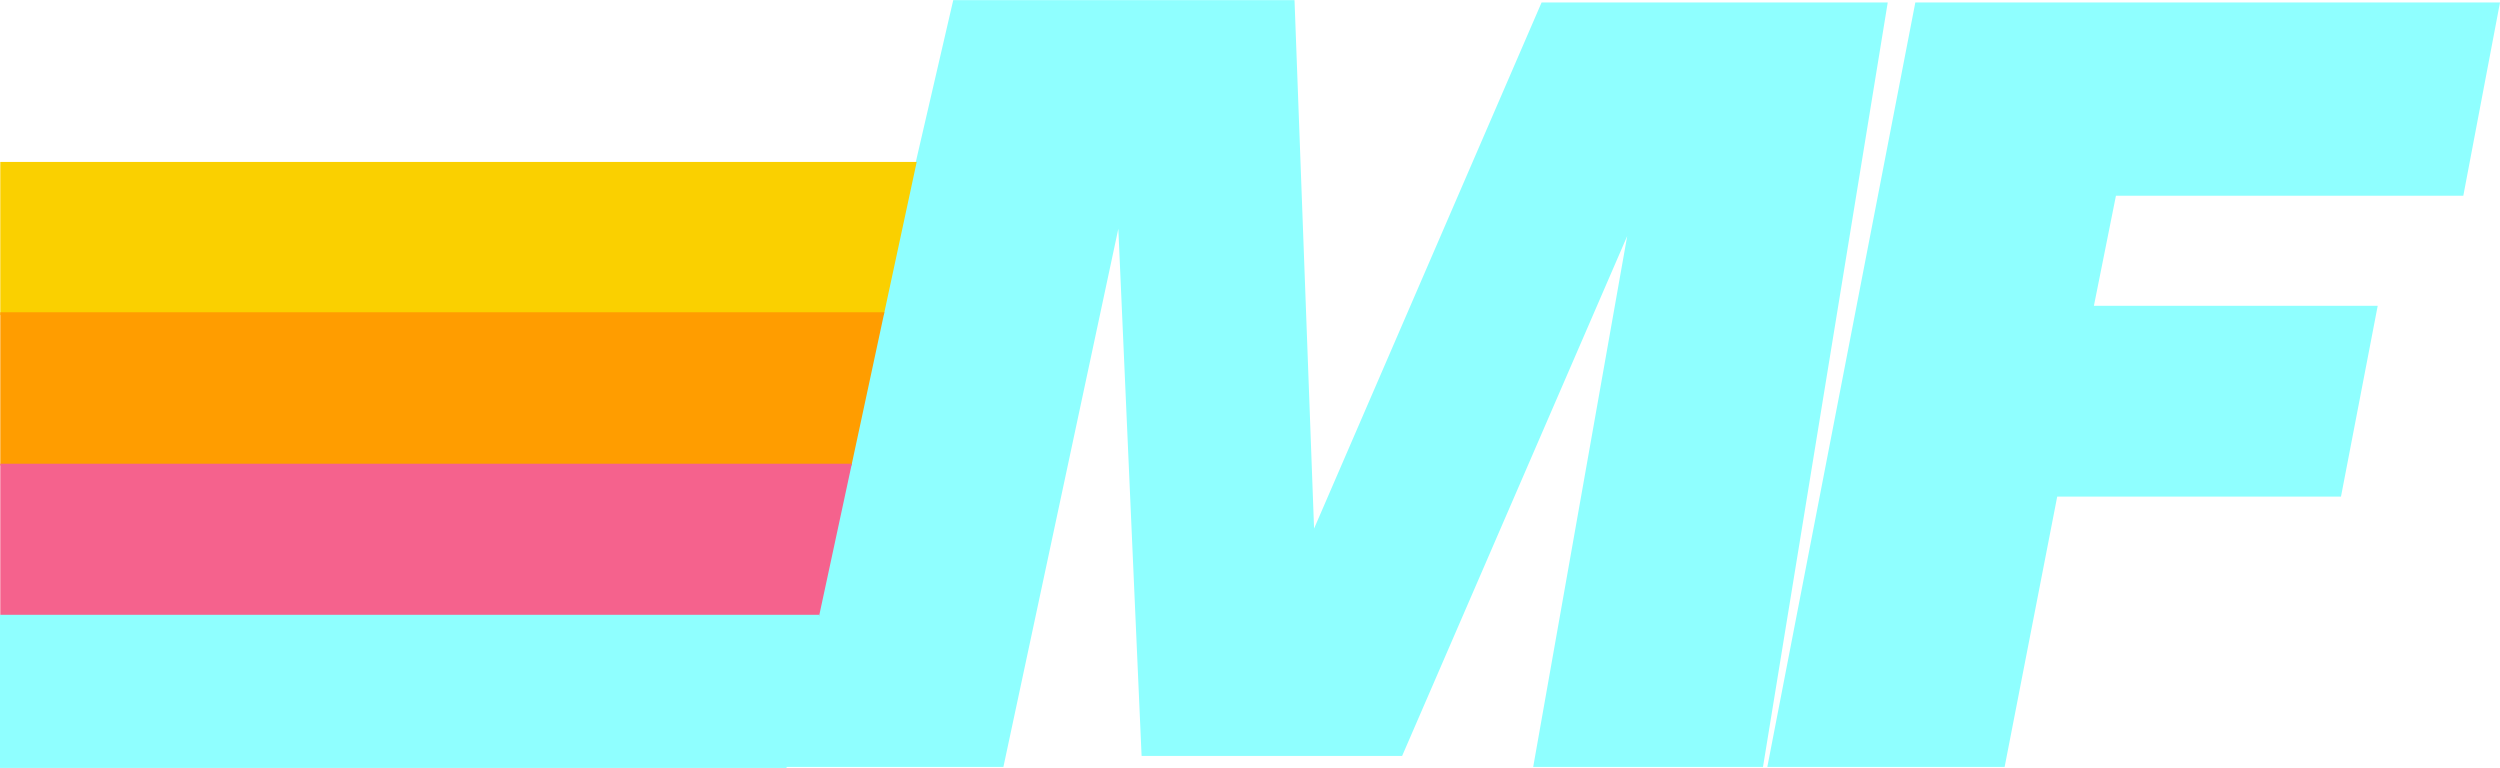
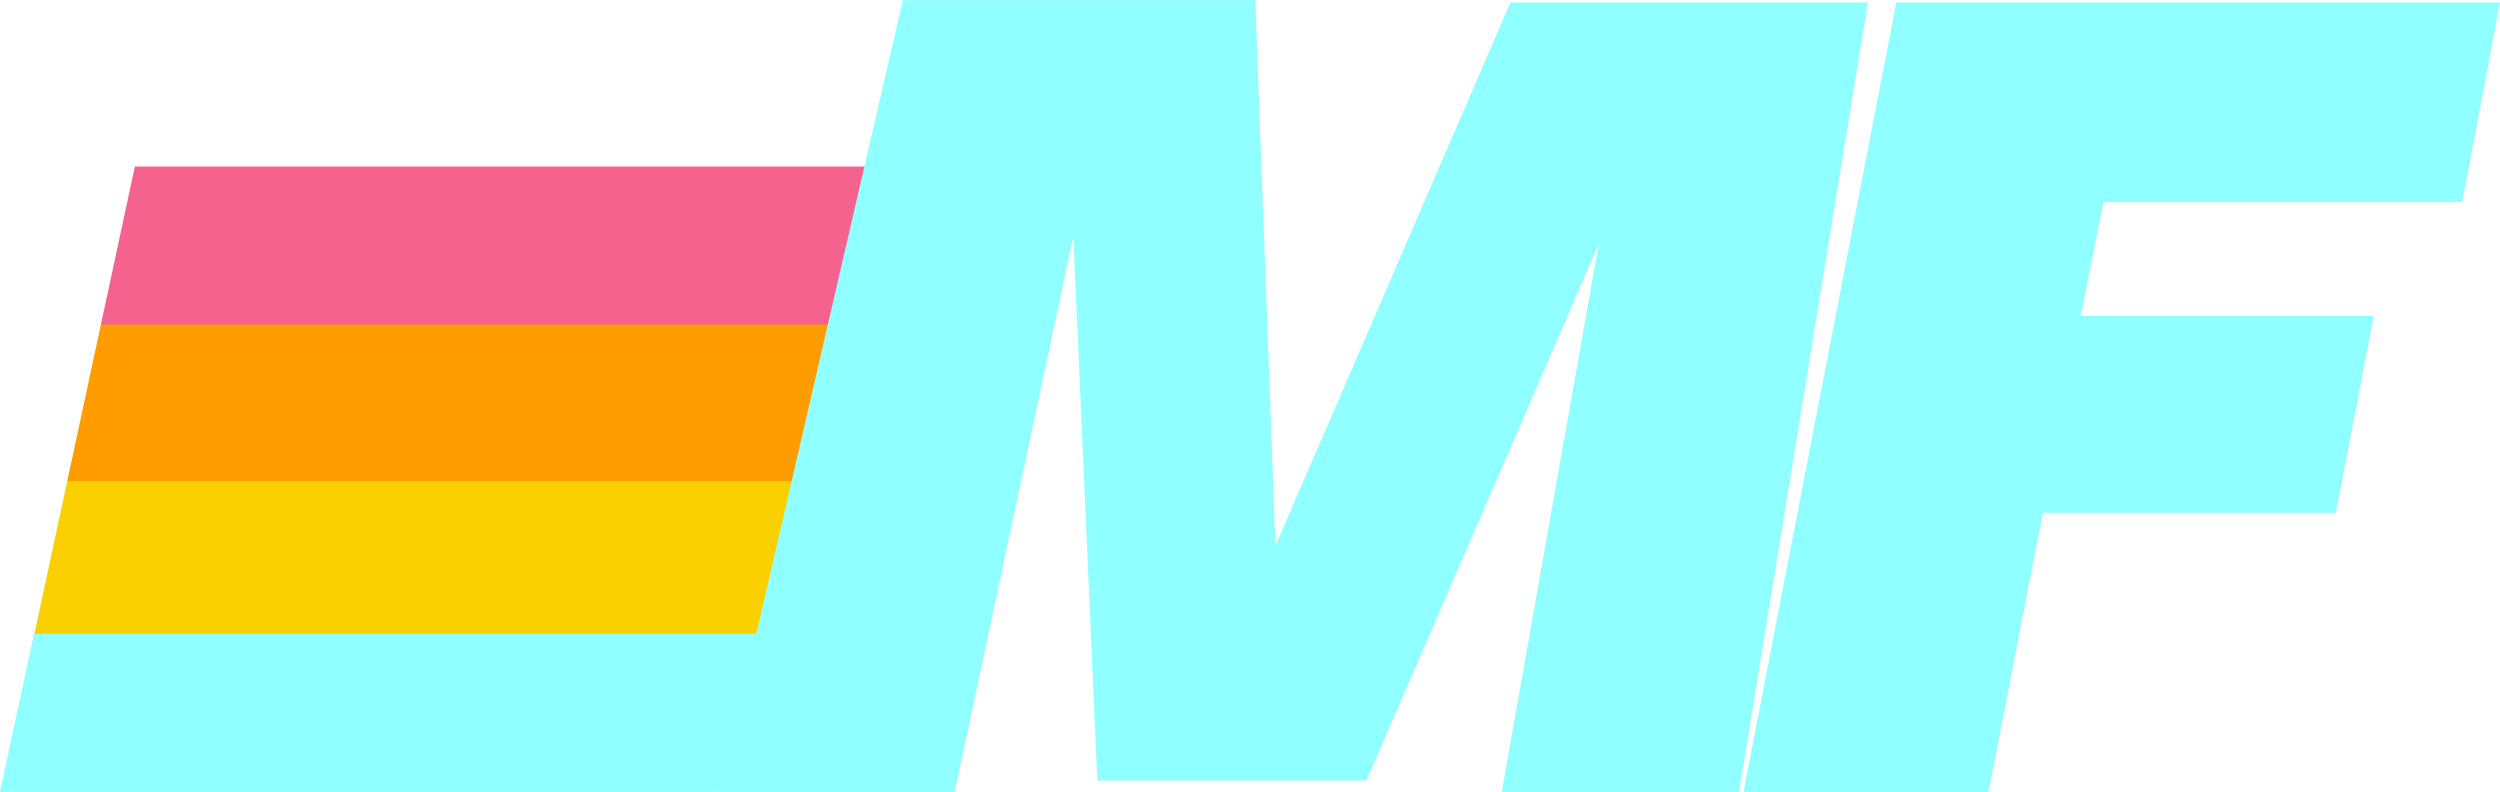
- <svg xmlns="http://www.w3.org/2000/svg" id="Layer_1" data-name="Layer 1" viewBox="0 0 693 212.88">
+ <svg xmlns="http://www.w3.org/2000/svg" id="Layer_1" data-name="Layer 1" viewBox="0 0 671.14 212.59">
+   <polygon points="9.1 170.81 263.13 170.81 263.13 128.36 18.23 128.36 9.1 170.81" style="fill:#fad000" />
+   <polygon points="18.06 129.14 263.13 129.14 263.13 86.68 27.18 86.68 18.06 129.14" style="fill:#ff9d00" />
+   <polygon points="27.08 87.15 263.13 87.15 263.13 44.7 36.21 44.7 27.08 87.15" style="fill:#f5628d" />
+   <polygon points="227.13 212.59 227.13 170.14 9.12 170.14 0 212.59 227.13 212.59" style="fill:#8fffff" />
  <g style="isolation:isolate">
-     <path d="M457.06,70.4,394.67,214.5H322.45L316,68.37,284.14,217.56H221.07L270.24,5h94.6l5.42,146.48L433.33,5.64h95.95L494.7,217.56H431Z" transform="translate(-6 -4.96)" style="fill:#8fffff" />
+     <path d="M457.06,71.4,394.67,215.5H322.45L316,69.37,284.14,218.56H221.07L270.24,6h94.6l5.42,146.48L433.33,6.64h95.95L494.7,218.56H431Z" transform="translate(-27.86 -5.96)" style="fill:#8fffff" />
  </g>
  <g style="isolation:isolate">
-     <path d="M536.93,5.64H699L688.83,59.21H592.54l-6.11,30.52H665.1l-10.18,52.89H576.26l-14.58,74.94H495.9Z" transform="translate(-6 -4.96)" style="fill:#8fffff" />
+     <path d="M536.93,6.64H699L688.83,60.21H592.54l-6.11,30.52H665.1l-10.18,52.89H576.26l-14.58,74.94H495.9Z" transform="translate(-27.86 -5.96)" style="fill:#8fffff" />
  </g>
-   <polygon points="254.11 44.88 0.08 44.88 0.08 87.34 244.98 87.34 254.11 44.88" style="fill:#fad000" />
-   <polygon points="245.15 86.56 0.08 86.56 0.08 129.02 236.03 129.02 245.15 86.56" style="fill:#ff9d00" />
-   <polygon points="236.13 128.55 0.08 128.55 0.08 171 227 171 236.13 128.55" style="fill:#f5628d" />
-   <polygon points="0 170.42 0 212.88 218.01 212.88 227.13 170.42 0 170.42" style="fill:#8fffff" />
</svg>
